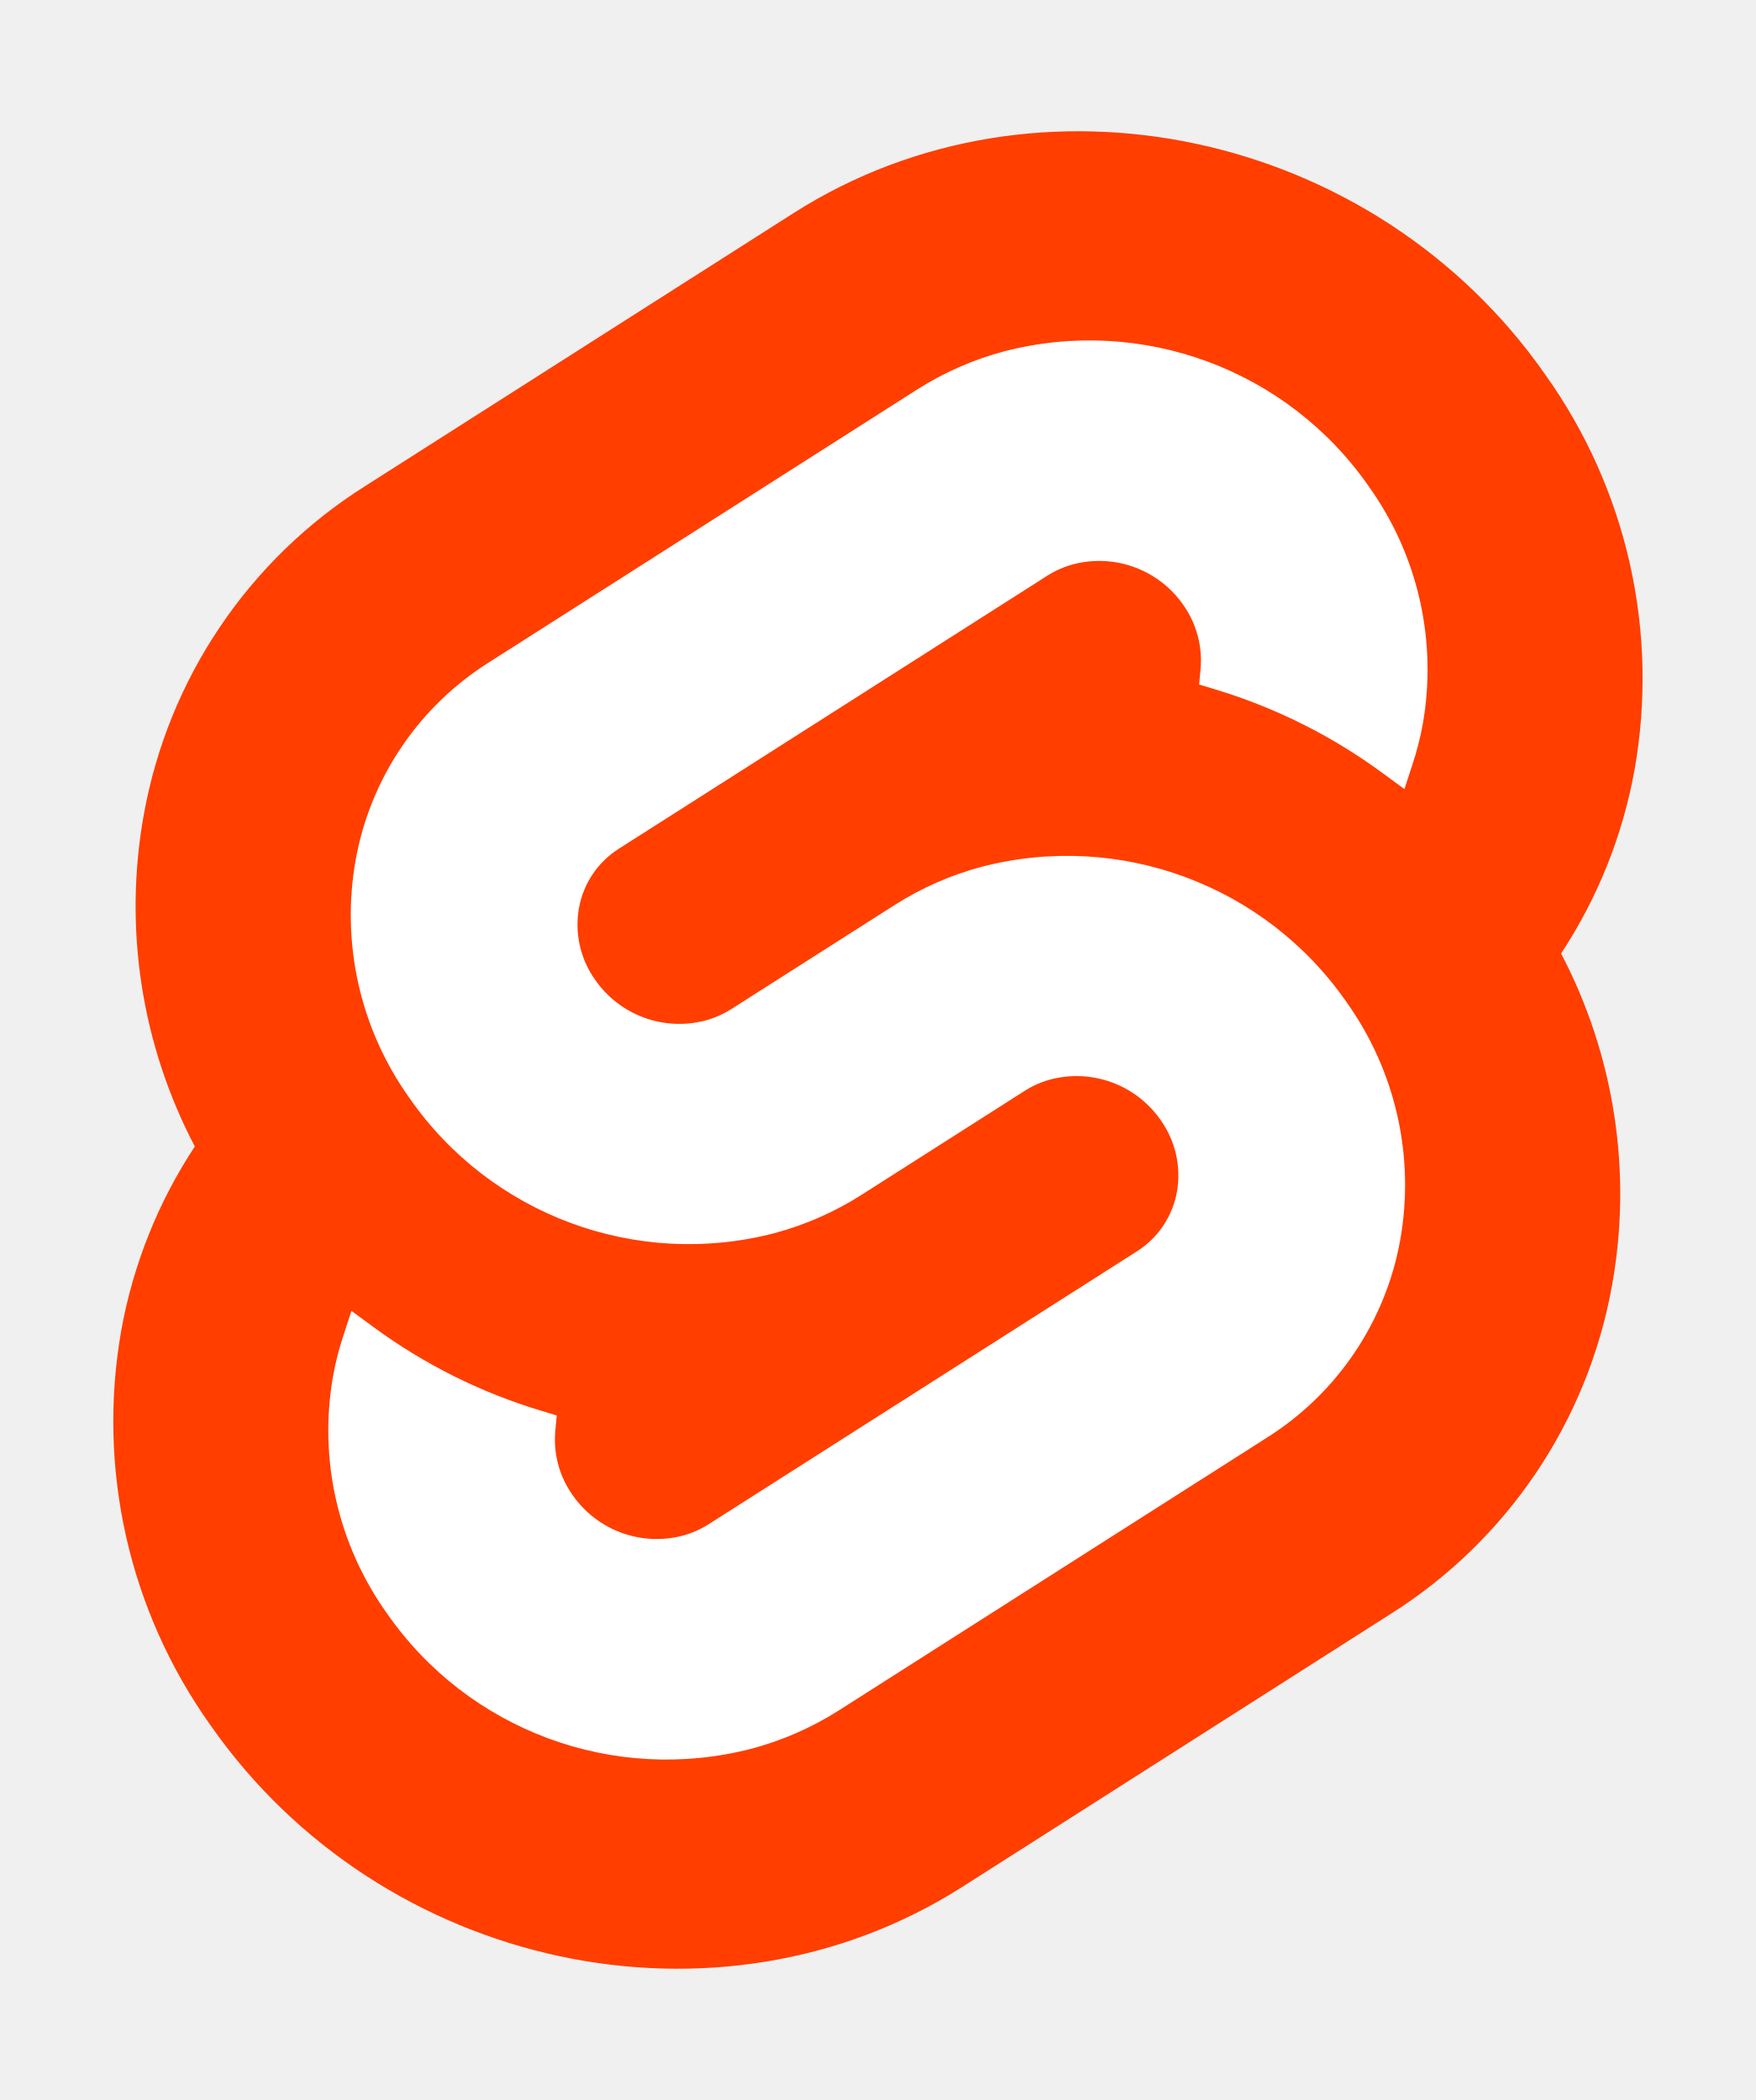
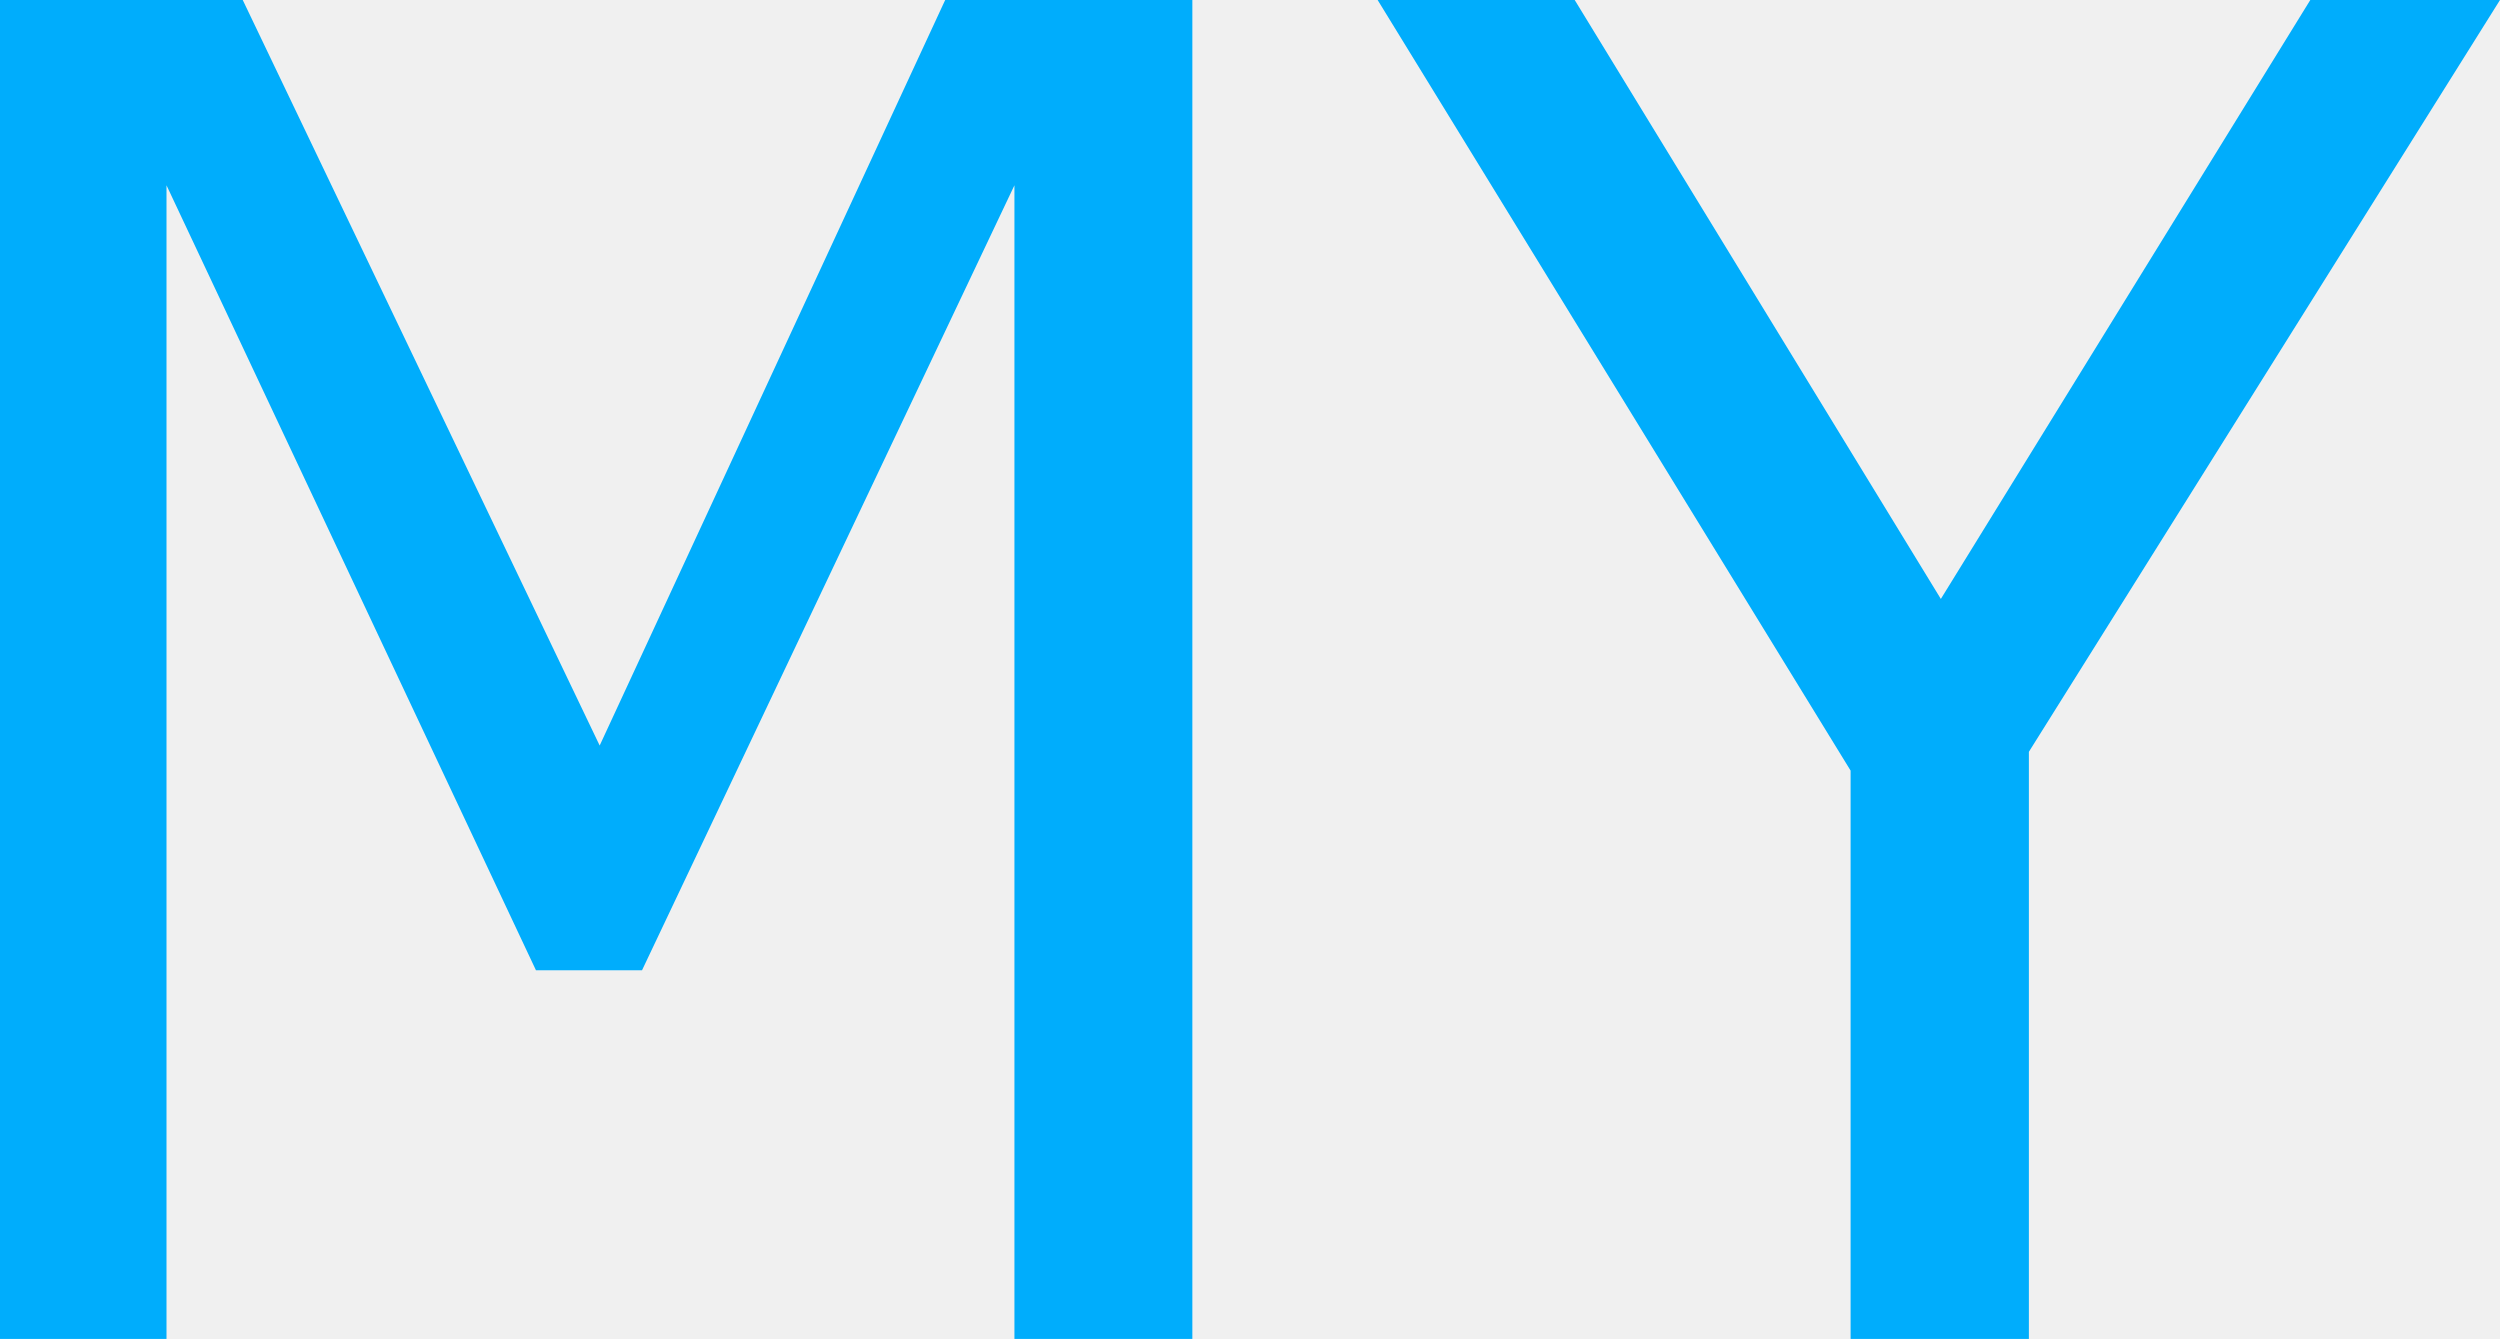
- <svg xmlns="http://www.w3.org/2000/svg" width="107" height="128" viewBox="0 0 107 128">
-   <path d="M94.157 22.819c-10.4-14.885-30.94-19.297-45.792-9.835L22.282 29.608A29.92 29.92 0 0 0 8.764 49.65a31.5 31.5 0 0 0 3.108 20.231 30 30 0 0 0-4.477 11.183 31.9 31.9 0 0 0 5.448 24.116c10.402 14.887 30.942 19.297 45.791 9.835l26.083-16.624A29.92 29.92 0 0 0 98.235 78.35a31.53 31.53 0 0 0-3.105-20.232 30 30 0 0 0 4.474-11.182 31.88 31.88 0 0 0-5.447-24.116" style="fill:#ff3e00" />
-   <path d="M45.817 106.582a20.72 20.72 0 0 1-22.237-8.243 19.17 19.17 0 0 1-3.277-14.503 18 18 0 0 1 .624-2.435l.49-1.498 1.337.981a33.6 33.6 0 0 0 10.203 5.098l.97.294-.09.968a5.85 5.85 0 0 0 1.052 3.878 6.24 6.24 0 0 0 6.695 2.485 5.8 5.8 0 0 0 1.603-.704L69.27 76.28a5.43 5.43 0 0 0 2.45-3.631 5.8 5.8 0 0 0-.987-4.371 6.24 6.24 0 0 0-6.698-2.487 5.7 5.7 0 0 0-1.6.704l-9.953 6.345a19 19 0 0 1-5.296 2.326 20.72 20.72 0 0 1-22.237-8.243 19.17 19.17 0 0 1-3.277-14.502 17.99 17.99 0 0 1 8.13-12.052l26.081-16.623a19 19 0 0 1 5.3-2.329 20.72 20.72 0 0 1 22.237 8.243 19.17 19.17 0 0 1 3.277 14.503 18 18 0 0 1-.624 2.435l-.49 1.498-1.337-.98a33.6 33.6 0 0 0-10.203-5.1l-.97-.294.09-.968a5.86 5.86 0 0 0-1.052-3.878 6.24 6.24 0 0 0-6.696-2.485 5.8 5.8 0 0 0-1.602.704L37.73 51.72a5.42 5.42 0 0 0-2.449 3.63 5.79 5.79 0 0 0 .986 4.372 6.24 6.24 0 0 0 6.698 2.486 5.8 5.8 0 0 0 1.602-.704l9.952-6.342a19 19 0 0 1 5.295-2.328 20.72 20.72 0 0 1 22.237 8.242 19.17 19.17 0 0 1 3.277 14.503 18 18 0 0 1-8.13 12.053l-26.081 16.622a19 19 0 0 1-5.3 2.328" style="fill:#fff" />
+ <svg xmlns="http://www.w3.org/2000/svg" viewBox="0 13.92 67.87 36.35" data-asc="1.00537109375" width="67.87" height="36.35">
+   <defs />
+   <g fill="#00adfc">
+     <g transform="translate(0, 0)">
+       <path d="M32.37 50.27L27.54 50.27L27.54 18.95L17.43 40.26L14.55 40.26L4.52 18.95L4.52 50.27L0 50.27L0 13.92L6.59 13.92L16.28 34.16L25.66 13.92L32.37 13.92L32.37 50.27ZM67.87 13.92L55.08 34.33L55.08 50.27L50.24 50.27L50.24 34.84L37.40 13.92L42.75 13.92L52.69 30.18L62.72 13.92L67.87 13.92Z" />
+     </g>
+   </g>
</svg>
